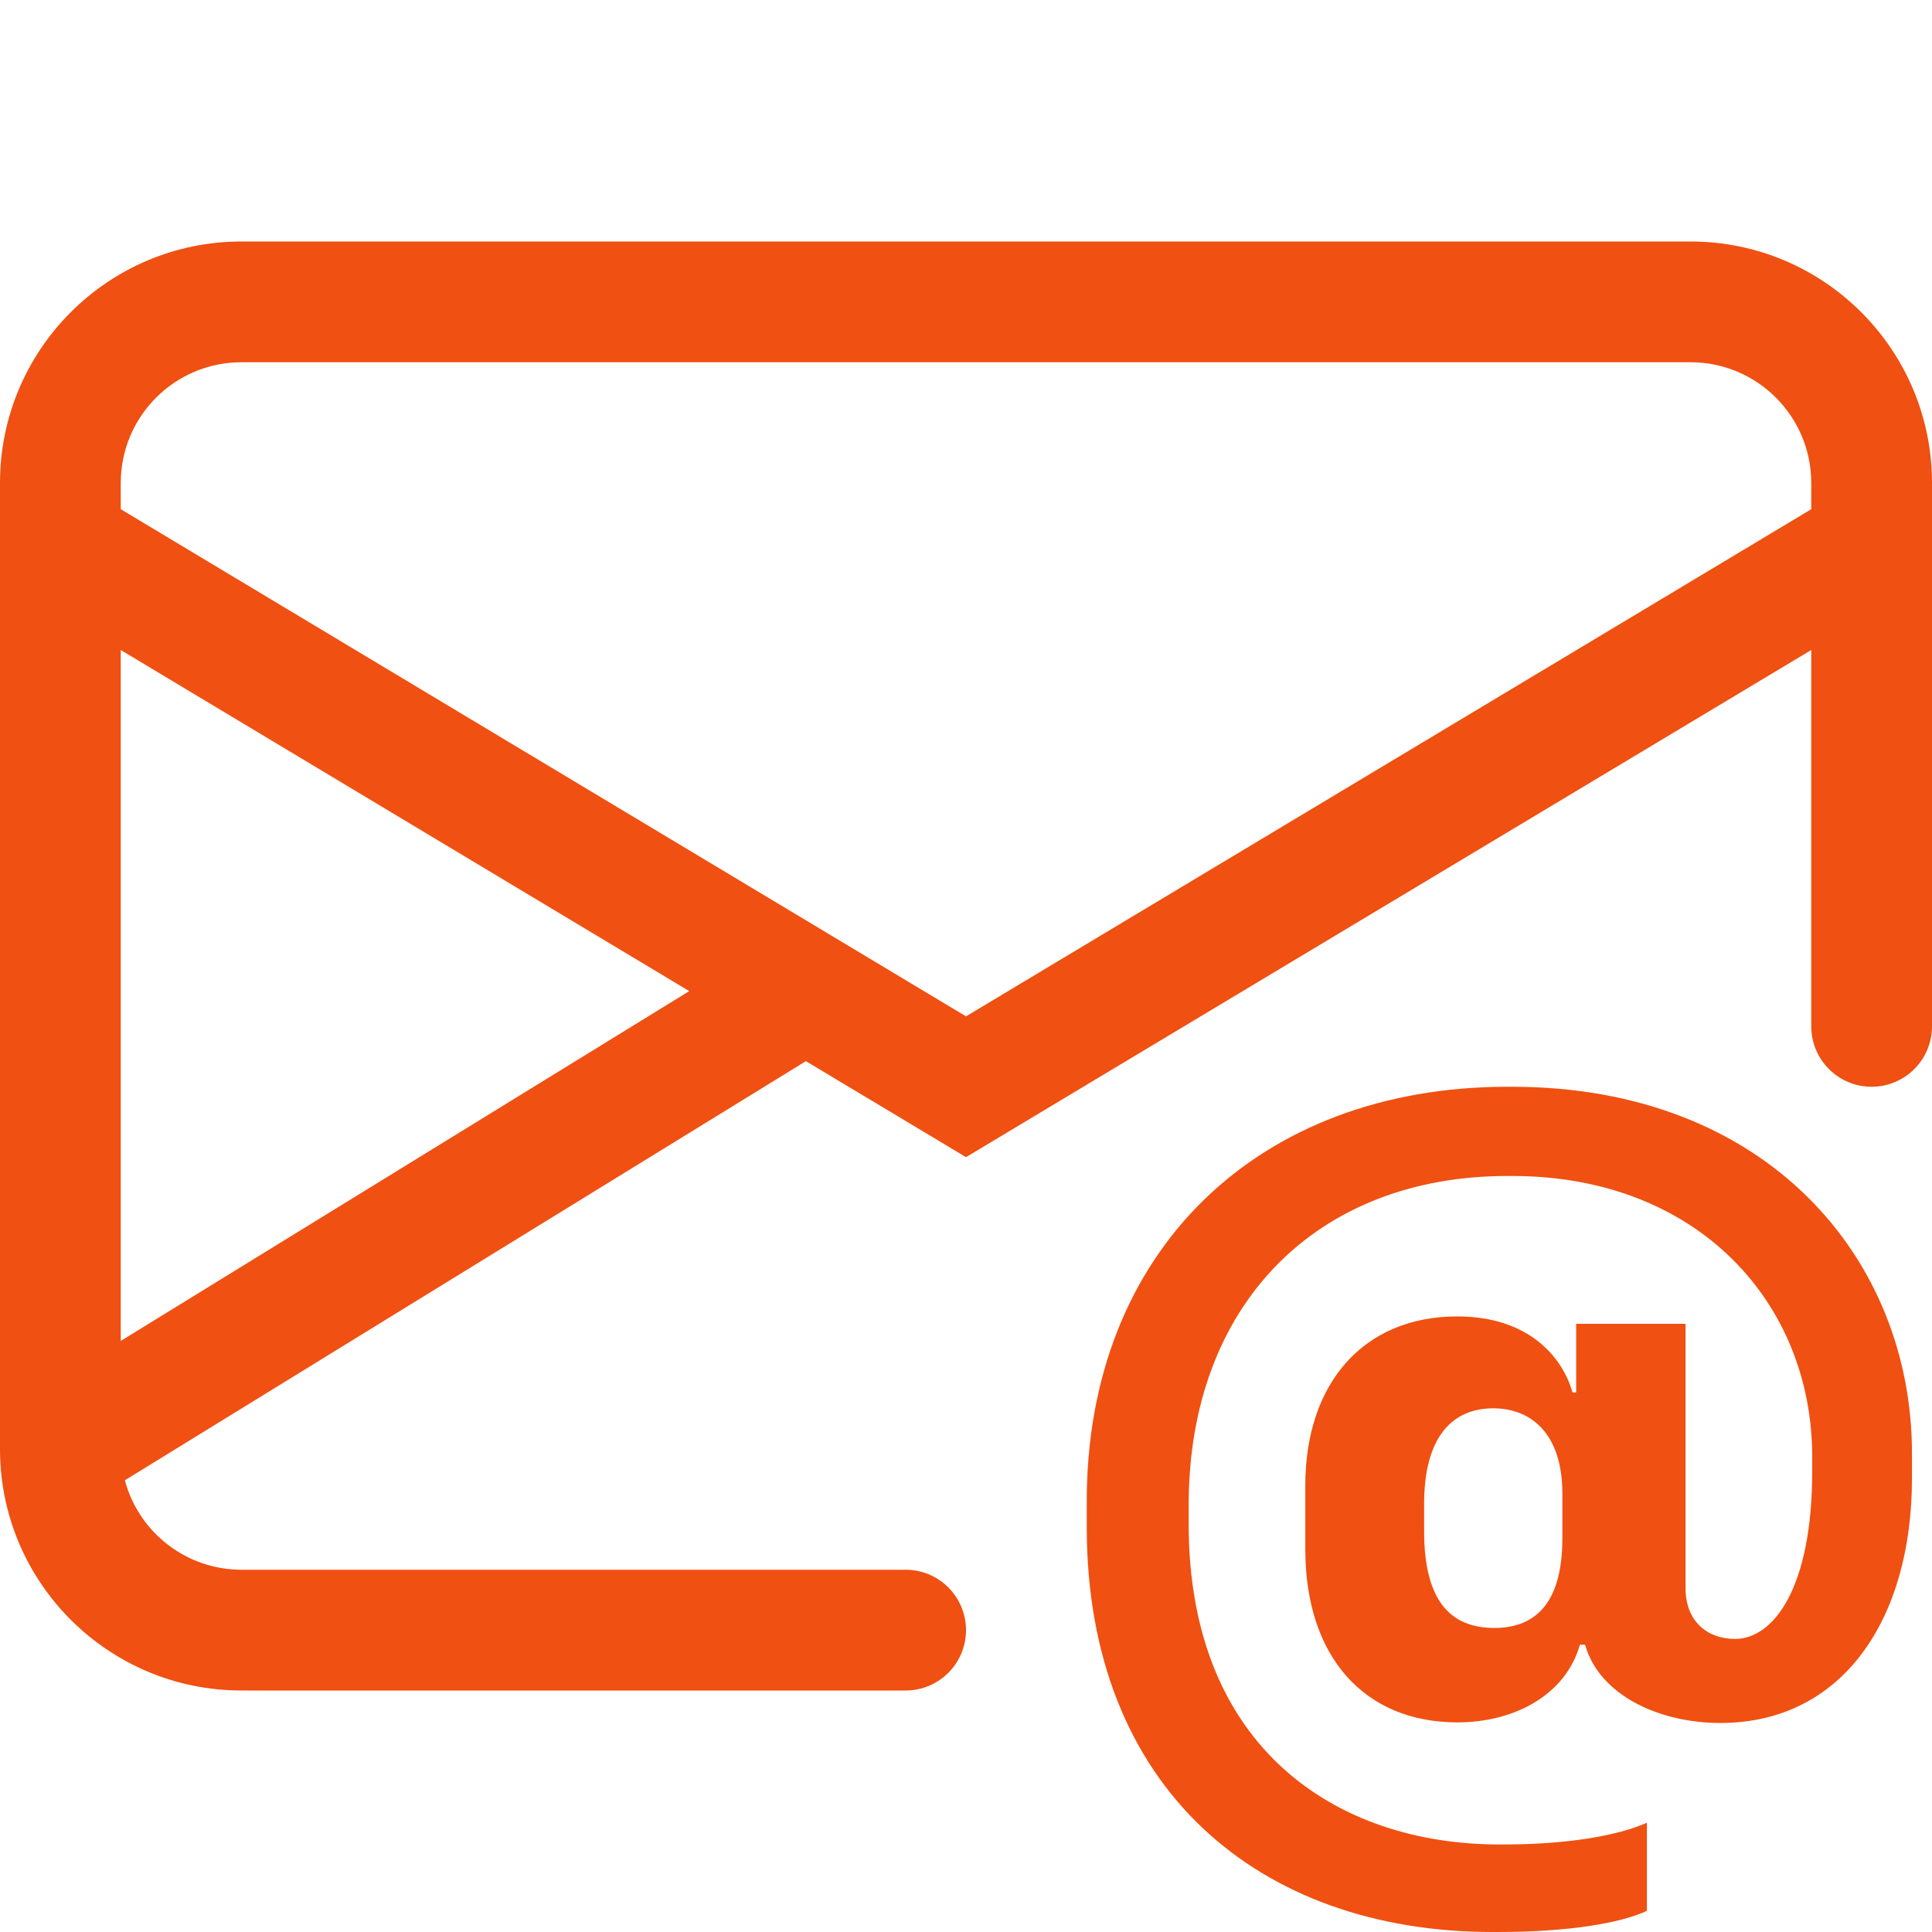
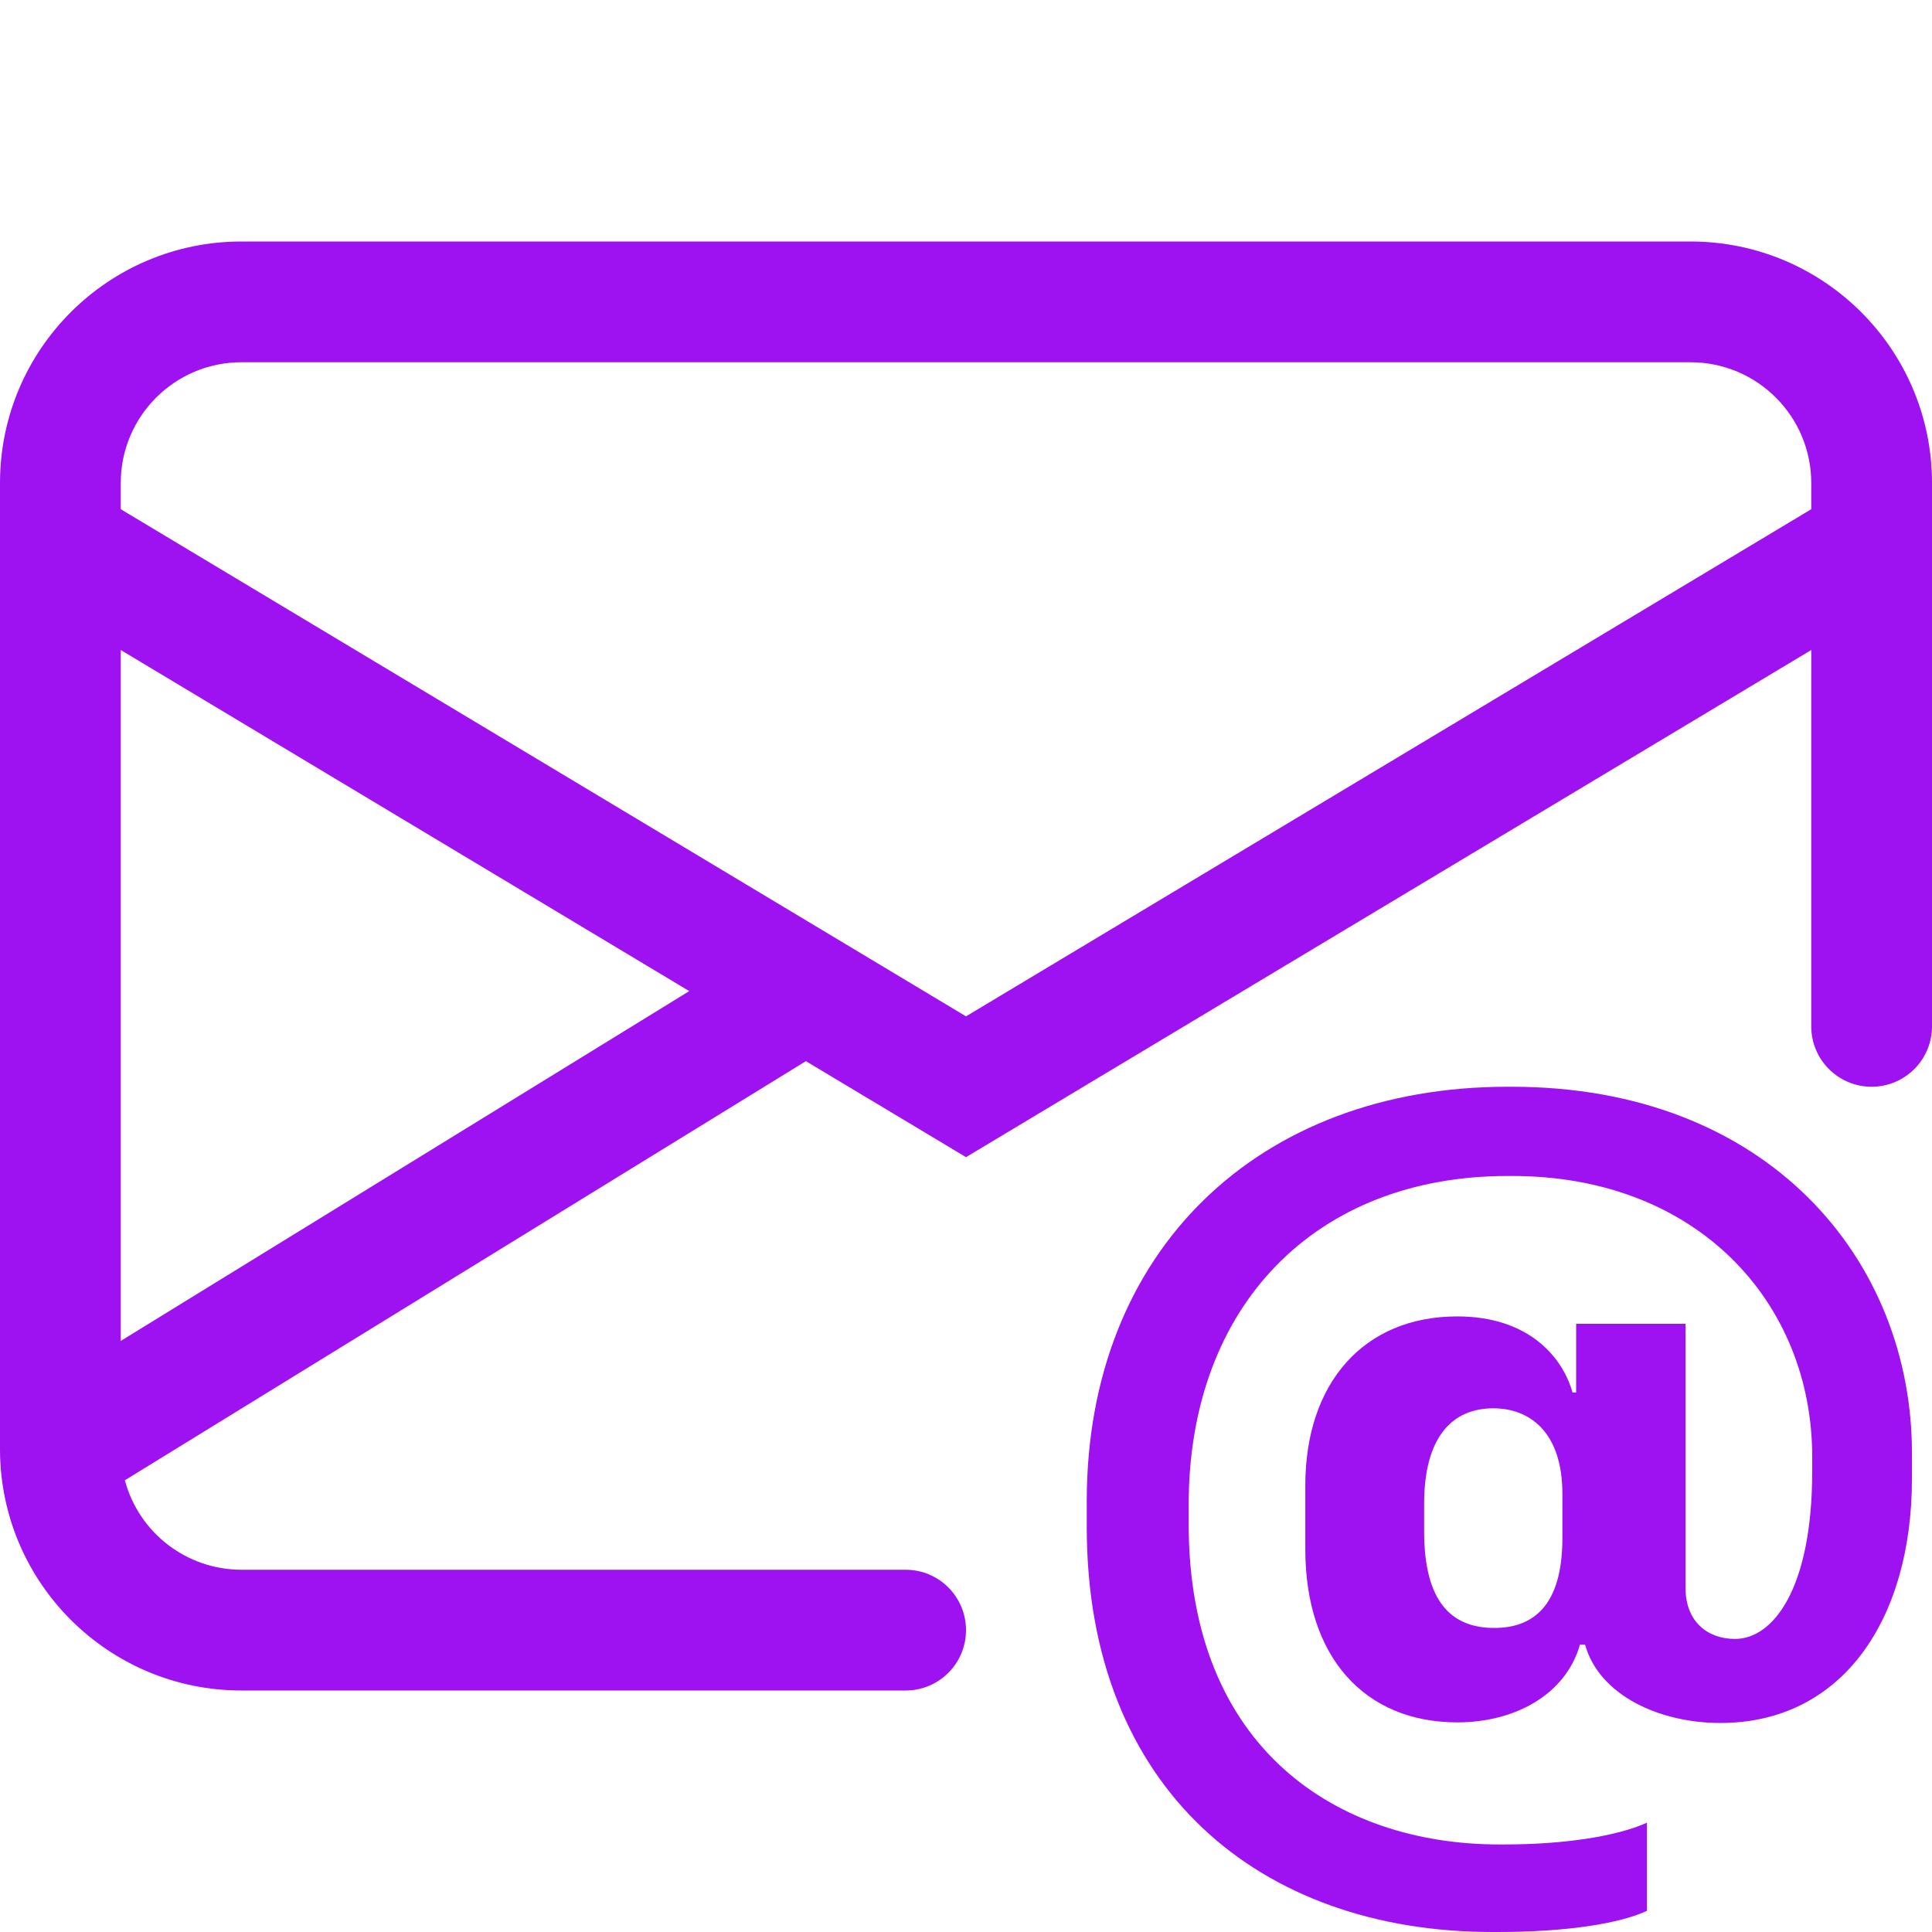
- <svg xmlns="http://www.w3.org/2000/svg" width="16" height="16" fill="#f05011" class="bi bi-envelope-at" viewBox="0 0 16 16">
+ <svg xmlns="http://www.w3.org/2000/svg" width="16" height="16" fill="#9e11f0" class="bi bi-envelope-at" viewBox="0 0 16 16">
  <path d="M2 2a2 2 0 0 0-2 2v8.01A2 2 0 0 0 2 14h5.5a.5.5 0 0 0 0-1H2a1 1 0 0 1-.966-.741l5.64-3.471L8 9.583l7-4.2V8.5a.5.5 0 0 0 1 0V4a2 2 0 0 0-2-2H2Zm3.708 6.208L1 11.105V5.383l4.708 2.825ZM1 4.217V4a1 1 0 0 1 1-1h12a1 1 0 0 1 1 1v.217l-7 4.2-7-4.2Z" />
  <path d="M14.247 14.269c1.01 0 1.587-.857 1.587-2.025v-.21C15.834 10.43 14.64 9 12.52 9h-.035C10.42 9 9 10.36 9 12.432v.214C9 14.82 10.438 16 12.358 16h.044c.594 0 1.018-.074 1.237-.175v-.73c-.245.11-.673.18-1.18.18h-.044c-1.334 0-2.571-.788-2.571-2.655v-.157c0-1.657 1.058-2.724 2.64-2.724h.04c1.535 0 2.484 1.05 2.484 2.326v.118c0 .975-.324 1.39-.639 1.39-.232 0-.41-.148-.41-.42v-2.19h-.906v.569h-.03c-.084-.298-.368-.63-.954-.63-.778 0-1.259.555-1.259 1.4v.528c0 .892.49 1.434 1.26 1.434.471 0 .896-.227 1.014-.643h.043c.118.42.617.648 1.12.648Zm-2.453-1.588v-.227c0-.546.227-.791.573-.791.297 0 .572.192.572.708v.367c0 .573-.253.744-.564.744-.354 0-.581-.215-.581-.8Z" />
</svg>
